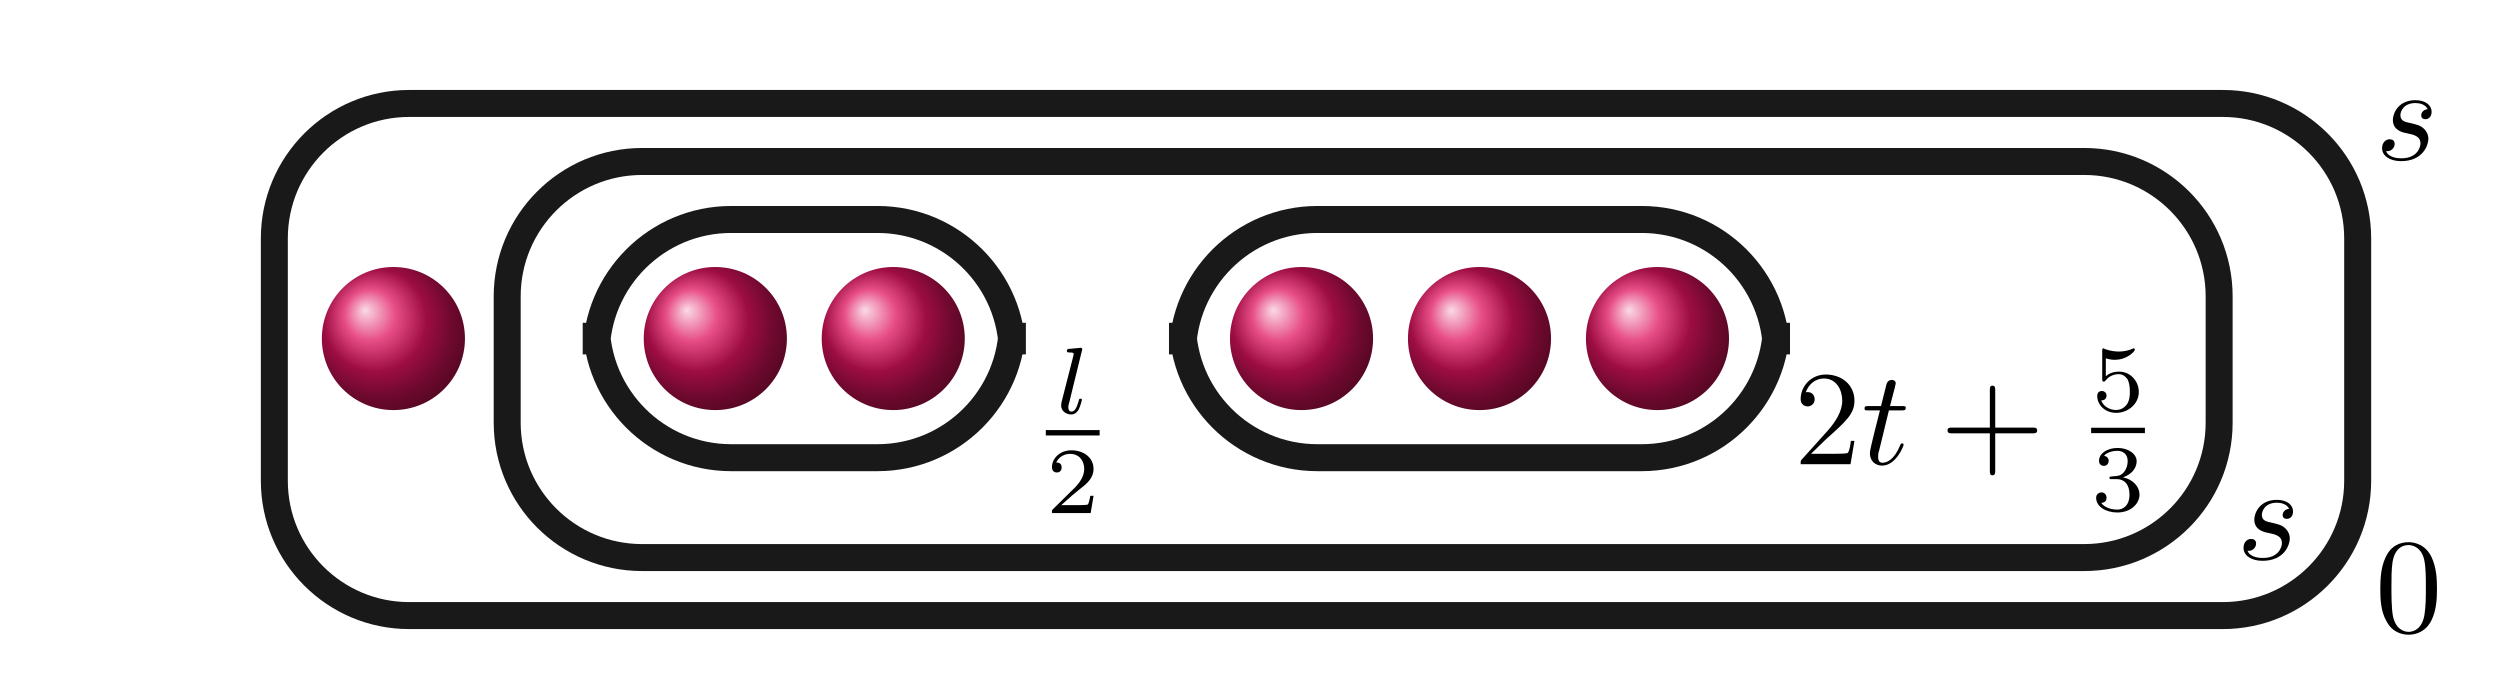
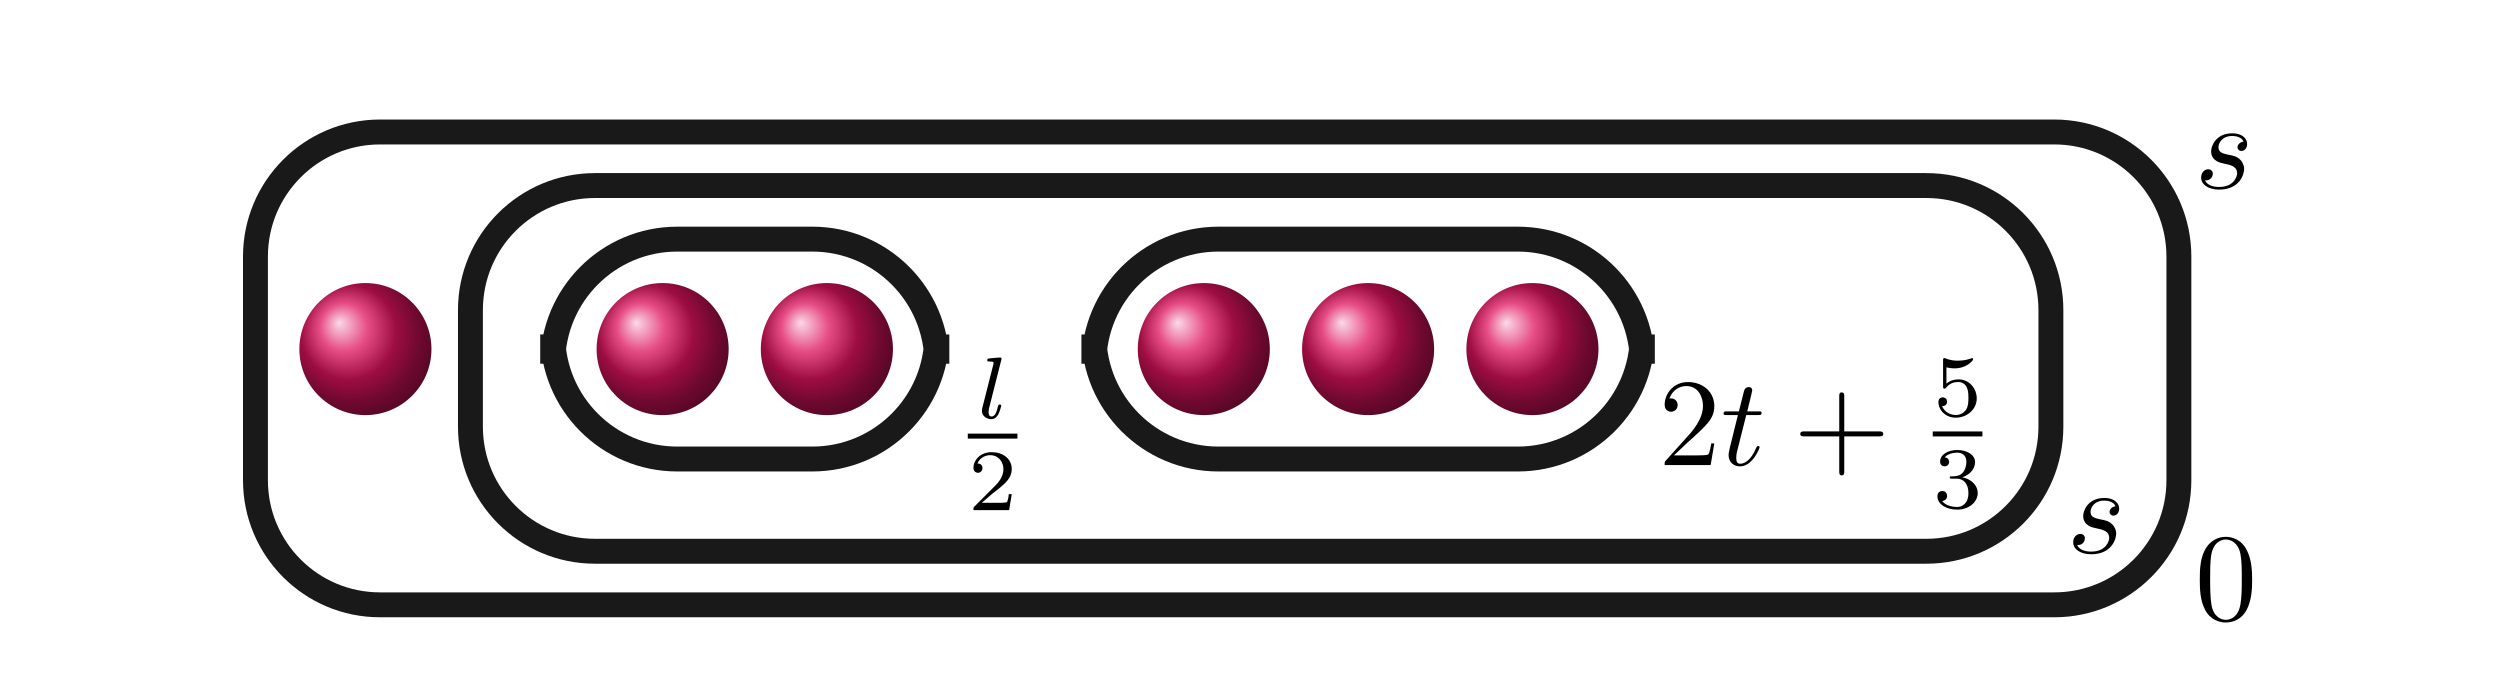
- <svg xmlns="http://www.w3.org/2000/svg" xmlns:xlink="http://www.w3.org/1999/xlink" width="108.924" height="30.485" viewBox="0 0 108.924 30.485">
+ <svg xmlns="http://www.w3.org/2000/svg" xmlns:xlink="http://www.w3.org/1999/xlink" width="117.203" height="32.237" viewBox="0 0 117.203 32.237">
  <defs>
    <g>
      <g id="glyph-0-0">
-         <path d="M 1.156 -2.734 C 1.156 -2.734 1.172 -2.797 1.172 -2.797 C 1.172 -2.812 1.156 -2.859 1.109 -2.859 C 1.031 -2.859 0.688 -2.812 0.578 -2.812 C 0.562 -2.812 0.5 -2.797 0.5 -2.719 C 0.5 -2.656 0.562 -2.656 0.594 -2.656 C 0.797 -2.656 0.797 -2.625 0.797 -2.594 C 0.797 -2.562 0.781 -2.547 0.781 -2.5 L 0.266 -0.484 C 0.266 -0.438 0.25 -0.391 0.25 -0.344 C 0.25 -0.094 0.484 0.047 0.688 0.047 C 0.781 0.047 0.906 0.016 1.016 -0.172 C 1.094 -0.328 1.156 -0.578 1.156 -0.594 C 1.156 -0.641 1.109 -0.641 1.094 -0.641 C 1.031 -0.641 1.031 -0.609 1.016 -0.547 C 0.953 -0.344 0.875 -0.078 0.703 -0.078 C 0.594 -0.078 0.562 -0.172 0.562 -0.281 C 0.562 -0.328 0.578 -0.406 0.594 -0.438 Z M 1.156 -2.734 " />
+         <path d="M 1.156 -2.719 C 1.156 -2.719 1.172 -2.781 1.172 -2.781 C 1.172 -2.797 1.156 -2.844 1.109 -2.844 C 1.016 -2.844 0.688 -2.812 0.578 -2.797 C 0.547 -2.797 0.5 -2.797 0.5 -2.703 C 0.5 -2.656 0.547 -2.656 0.594 -2.656 C 0.797 -2.656 0.797 -2.625 0.797 -2.594 C 0.797 -2.562 0.781 -2.531 0.781 -2.5 L 0.266 -0.469 C 0.266 -0.438 0.25 -0.391 0.25 -0.344 C 0.25 -0.094 0.484 0.047 0.688 0.047 C 0.781 0.047 0.906 0.016 1.016 -0.172 C 1.094 -0.328 1.156 -0.562 1.156 -0.578 C 1.156 -0.641 1.094 -0.641 1.094 -0.641 C 1.031 -0.641 1.016 -0.609 1 -0.547 C 0.953 -0.328 0.875 -0.078 0.703 -0.078 C 0.594 -0.078 0.562 -0.172 0.562 -0.281 C 0.562 -0.312 0.578 -0.391 0.578 -0.438 Z M 1.156 -2.719 " />
      </g>
      <g id="glyph-1-0">
-         <path d="M 2.078 -0.75 L 1.938 -0.75 C 1.922 -0.656 1.875 -0.422 1.828 -0.375 C 1.797 -0.344 1.484 -0.344 1.422 -0.344 L 0.672 -0.344 C 1.094 -0.734 1.234 -0.844 1.484 -1.047 C 1.797 -1.281 2.078 -1.531 2.078 -1.922 C 2.078 -2.422 1.641 -2.734 1.109 -2.734 C 0.609 -2.734 0.266 -2.375 0.266 -2 C 0.266 -1.781 0.438 -1.766 0.484 -1.766 C 0.578 -1.766 0.688 -1.828 0.688 -1.984 C 0.688 -2.062 0.672 -2.203 0.453 -2.203 C 0.578 -2.484 0.859 -2.578 1.047 -2.578 C 1.469 -2.578 1.672 -2.266 1.672 -1.922 C 1.672 -1.562 1.422 -1.281 1.297 -1.141 L 0.297 -0.156 C 0.266 -0.125 0.266 -0.109 0.266 0 L 1.953 0 Z M 2.078 -0.75 " />
+         <path d="M 2.062 -0.75 L 1.922 -0.75 C 1.922 -0.656 1.875 -0.406 1.828 -0.375 C 1.781 -0.344 1.469 -0.344 1.422 -0.344 L 0.656 -0.344 C 1.094 -0.734 1.234 -0.844 1.484 -1.031 C 1.781 -1.281 2.062 -1.531 2.062 -1.922 C 2.062 -2.422 1.641 -2.719 1.109 -2.719 C 0.609 -2.719 0.266 -2.359 0.266 -1.984 C 0.266 -1.781 0.438 -1.75 0.469 -1.75 C 0.578 -1.75 0.688 -1.828 0.688 -1.969 C 0.688 -2.047 0.656 -2.188 0.453 -2.188 C 0.578 -2.484 0.859 -2.578 1.047 -2.578 C 1.453 -2.578 1.672 -2.25 1.672 -1.922 C 1.672 -1.562 1.422 -1.281 1.281 -1.141 L 0.297 -0.156 C 0.266 -0.125 0.266 -0.109 0.266 0 L 1.938 0 Z M 2.062 -0.75 " />
      </g>
      <g id="glyph-1-1">
-         <path d="M 0.641 -2.297 C 0.844 -2.234 0.969 -2.234 1.031 -2.234 C 1.578 -2.234 1.906 -2.609 1.906 -2.672 C 1.906 -2.719 1.875 -2.734 1.844 -2.734 C 1.844 -2.734 1.828 -2.734 1.812 -2.719 C 1.719 -2.672 1.5 -2.594 1.203 -2.594 C 1.078 -2.594 0.859 -2.609 0.594 -2.703 C 0.562 -2.734 0.547 -2.734 0.547 -2.734 C 0.484 -2.734 0.484 -2.688 0.484 -2.625 L 0.484 -1.406 C 0.484 -1.328 0.484 -1.281 0.562 -1.281 C 0.594 -1.281 0.594 -1.297 0.641 -1.344 C 0.812 -1.562 1.062 -1.609 1.203 -1.609 C 1.453 -1.609 1.562 -1.406 1.594 -1.375 C 1.656 -1.234 1.688 -1.078 1.688 -0.844 C 1.688 -0.719 1.688 -0.484 1.562 -0.297 C 1.453 -0.141 1.281 -0.047 1.078 -0.047 C 0.812 -0.047 0.531 -0.203 0.438 -0.469 C 0.594 -0.453 0.672 -0.562 0.672 -0.672 C 0.672 -0.844 0.516 -0.875 0.469 -0.875 C 0.453 -0.875 0.266 -0.875 0.266 -0.656 C 0.266 -0.281 0.594 0.078 1.094 0.078 C 1.609 0.078 2.078 -0.312 2.078 -0.828 C 2.078 -1.297 1.719 -1.719 1.219 -1.719 C 1.031 -1.719 0.812 -1.672 0.641 -1.516 Z M 0.641 -2.297 " />
+         <path d="M 0.641 -2.281 C 0.844 -2.234 0.969 -2.234 1.031 -2.234 C 1.578 -2.234 1.891 -2.594 1.891 -2.656 C 1.891 -2.703 1.859 -2.719 1.844 -2.719 C 1.828 -2.719 1.828 -2.719 1.812 -2.703 C 1.719 -2.672 1.5 -2.594 1.188 -2.594 C 1.078 -2.594 0.859 -2.594 0.594 -2.703 C 0.547 -2.719 0.547 -2.719 0.547 -2.719 C 0.484 -2.719 0.484 -2.672 0.484 -2.609 L 0.484 -1.406 C 0.484 -1.328 0.484 -1.281 0.547 -1.281 C 0.594 -1.281 0.594 -1.297 0.641 -1.344 C 0.812 -1.562 1.062 -1.594 1.203 -1.594 C 1.453 -1.594 1.562 -1.406 1.578 -1.375 C 1.656 -1.234 1.672 -1.078 1.672 -0.844 C 1.672 -0.719 1.672 -0.469 1.562 -0.297 C 1.453 -0.141 1.281 -0.047 1.078 -0.047 C 0.812 -0.047 0.531 -0.203 0.438 -0.469 C 0.594 -0.453 0.672 -0.562 0.672 -0.672 C 0.672 -0.844 0.516 -0.875 0.469 -0.875 C 0.453 -0.875 0.266 -0.875 0.266 -0.656 C 0.266 -0.281 0.594 0.078 1.078 0.078 C 1.609 0.078 2.062 -0.312 2.062 -0.828 C 2.062 -1.281 1.719 -1.719 1.203 -1.719 C 1.031 -1.719 0.812 -1.672 0.641 -1.516 Z M 0.641 -2.281 " />
      </g>
      <g id="glyph-1-2">
-         <path d="M 1.125 -1.375 C 1.438 -1.375 1.672 -1.156 1.672 -0.703 C 1.672 -0.203 1.375 -0.047 1.141 -0.047 C 0.969 -0.047 0.609 -0.094 0.438 -0.344 C 0.641 -0.344 0.672 -0.484 0.672 -0.562 C 0.672 -0.703 0.578 -0.797 0.453 -0.797 C 0.344 -0.797 0.219 -0.719 0.219 -0.562 C 0.219 -0.172 0.656 0.078 1.141 0.078 C 1.719 0.078 2.109 -0.297 2.109 -0.703 C 2.109 -1.031 1.844 -1.359 1.391 -1.453 C 1.828 -1.609 1.984 -1.906 1.984 -2.156 C 1.984 -2.484 1.609 -2.734 1.156 -2.734 C 0.703 -2.734 0.344 -2.5 0.344 -2.172 C 0.344 -2.031 0.438 -1.953 0.562 -1.953 C 0.688 -1.953 0.766 -2.062 0.766 -2.172 C 0.766 -2.281 0.688 -2.375 0.562 -2.391 C 0.703 -2.562 0.984 -2.609 1.141 -2.609 C 1.328 -2.609 1.594 -2.516 1.594 -2.156 C 1.594 -1.984 1.531 -1.797 1.422 -1.672 C 1.281 -1.516 1.172 -1.516 0.969 -1.5 C 0.859 -1.484 0.859 -1.484 0.828 -1.484 C 0.828 -1.484 0.797 -1.469 0.797 -1.438 C 0.797 -1.375 0.828 -1.375 0.906 -1.375 Z M 1.125 -1.375 " />
+         <path d="M 1.125 -1.375 C 1.438 -1.375 1.672 -1.141 1.672 -0.703 C 1.672 -0.203 1.375 -0.047 1.141 -0.047 C 0.969 -0.047 0.609 -0.094 0.438 -0.328 C 0.625 -0.344 0.672 -0.484 0.672 -0.562 C 0.672 -0.703 0.578 -0.797 0.453 -0.797 C 0.328 -0.797 0.219 -0.719 0.219 -0.547 C 0.219 -0.172 0.641 0.078 1.141 0.078 C 1.719 0.078 2.109 -0.297 2.109 -0.703 C 2.109 -1.031 1.844 -1.344 1.391 -1.438 C 1.828 -1.594 1.984 -1.906 1.984 -2.156 C 1.984 -2.484 1.609 -2.719 1.156 -2.719 C 0.703 -2.719 0.344 -2.5 0.344 -2.172 C 0.344 -2.031 0.438 -1.953 0.562 -1.953 C 0.688 -1.953 0.766 -2.047 0.766 -2.156 C 0.766 -2.281 0.688 -2.359 0.562 -2.375 C 0.703 -2.547 0.984 -2.594 1.141 -2.594 C 1.328 -2.594 1.578 -2.516 1.578 -2.156 C 1.578 -1.984 1.516 -1.797 1.422 -1.672 C 1.281 -1.516 1.172 -1.5 0.969 -1.484 C 0.859 -1.484 0.844 -1.484 0.828 -1.484 C 0.828 -1.484 0.797 -1.469 0.797 -1.422 C 0.797 -1.375 0.828 -1.375 0.891 -1.375 Z M 1.125 -1.375 " />
      </g>
      <g id="glyph-2-0">
-         <path d="M 0.75 -0.453 L 1.375 -1.062 C 2.281 -1.875 2.641 -2.188 2.641 -2.766 C 2.641 -3.438 2.109 -3.906 1.391 -3.906 C 0.734 -3.906 0.297 -3.375 0.297 -2.844 C 0.297 -2.516 0.594 -2.516 0.609 -2.516 C 0.703 -2.516 0.906 -2.594 0.906 -2.828 C 0.906 -2.984 0.812 -3.141 0.594 -3.141 C 0.547 -3.141 0.547 -3.141 0.516 -3.125 C 0.656 -3.516 0.969 -3.734 1.312 -3.734 C 1.844 -3.734 2.109 -3.25 2.109 -2.766 C 2.109 -2.297 1.812 -1.844 1.484 -1.469 L 0.359 -0.219 C 0.297 -0.156 0.297 -0.141 0.297 0 L 2.469 0 L 2.641 -1.016 L 2.484 -1.016 C 2.469 -0.844 2.422 -0.594 2.359 -0.5 C 2.328 -0.453 1.938 -0.453 1.797 -0.453 Z M 0.75 -0.453 " />
+         <path d="M 0.734 -0.453 L 1.359 -1.047 C 2.266 -1.859 2.625 -2.172 2.625 -2.766 C 2.625 -3.422 2.094 -3.891 1.391 -3.891 C 0.719 -3.891 0.297 -3.359 0.297 -2.828 C 0.297 -2.5 0.578 -2.5 0.609 -2.5 C 0.703 -2.5 0.906 -2.578 0.906 -2.812 C 0.906 -2.969 0.797 -3.125 0.594 -3.125 C 0.547 -3.125 0.531 -3.125 0.516 -3.109 C 0.656 -3.5 0.969 -3.703 1.312 -3.703 C 1.844 -3.703 2.094 -3.234 2.094 -2.766 C 2.094 -2.297 1.797 -1.828 1.484 -1.469 L 0.359 -0.219 C 0.297 -0.156 0.297 -0.141 0.297 0 L 2.453 0 L 2.625 -1.016 L 2.484 -1.016 C 2.453 -0.844 2.406 -0.578 2.344 -0.5 C 2.312 -0.453 1.922 -0.453 1.797 -0.453 Z M 0.734 -0.453 " />
      </g>
      <g id="glyph-2-1">
-         <path d="M 2.406 -1.344 L 4.047 -1.344 C 4.125 -1.344 4.234 -1.344 4.234 -1.469 C 4.234 -1.594 4.125 -1.594 4.047 -1.594 L 2.406 -1.594 L 2.406 -3.234 C 2.406 -3.312 2.406 -3.422 2.281 -3.422 C 2.172 -3.422 2.172 -3.312 2.172 -3.234 L 2.172 -1.594 L 0.516 -1.594 C 0.438 -1.594 0.328 -1.594 0.328 -1.469 C 0.328 -1.344 0.438 -1.344 0.516 -1.344 L 2.172 -1.344 L 2.172 0.297 C 2.172 0.375 2.172 0.484 2.281 0.484 C 2.406 0.484 2.406 0.375 2.406 0.297 Z M 2.406 -1.344 " />
+         <path d="M 2.391 -1.344 L 4.016 -1.344 C 4.109 -1.344 4.219 -1.344 4.219 -1.453 C 4.219 -1.578 4.109 -1.578 4.016 -1.578 L 2.391 -1.578 L 2.391 -3.219 C 2.391 -3.297 2.391 -3.406 2.266 -3.406 C 2.156 -3.406 2.156 -3.297 2.156 -3.219 L 2.156 -1.578 L 0.516 -1.578 C 0.438 -1.578 0.328 -1.578 0.328 -1.453 C 0.328 -1.344 0.438 -1.344 0.516 -1.344 L 2.156 -1.344 L 2.156 0.297 C 2.156 0.375 2.156 0.484 2.266 0.484 C 2.391 0.484 2.391 0.375 2.391 0.297 Z M 2.391 -1.344 " />
      </g>
      <g id="glyph-2-2">
-         <path d="M 2.703 -1.875 C 2.703 -2.344 2.672 -2.812 2.469 -3.25 C 2.203 -3.812 1.719 -3.906 1.469 -3.906 C 1.109 -3.906 0.688 -3.766 0.453 -3.219 C 0.266 -2.812 0.234 -2.344 0.234 -1.875 C 0.234 -1.438 0.25 -0.906 0.5 -0.469 C 0.75 0.016 1.172 0.125 1.469 0.125 C 1.781 0.125 2.234 0 2.484 -0.547 C 2.672 -0.953 2.703 -1.422 2.703 -1.875 Z M 1.469 0 C 1.234 0 0.891 -0.141 0.781 -0.703 C 0.719 -1.062 0.719 -1.609 0.719 -1.953 C 0.719 -2.328 0.719 -2.719 0.766 -3.031 C 0.875 -3.734 1.312 -3.781 1.469 -3.781 C 1.656 -3.781 2.047 -3.672 2.156 -3.094 C 2.219 -2.766 2.219 -2.328 2.219 -1.953 C 2.219 -1.516 2.219 -1.109 2.156 -0.734 C 2.062 -0.172 1.734 0 1.469 0 Z M 1.469 0 " />
+         <path d="M 2.688 -1.875 C 2.688 -2.344 2.656 -2.812 2.453 -3.234 C 2.188 -3.797 1.703 -3.891 1.453 -3.891 C 1.109 -3.891 0.688 -3.734 0.438 -3.203 C 0.25 -2.797 0.234 -2.344 0.234 -1.875 C 0.234 -1.438 0.25 -0.906 0.484 -0.469 C 0.734 0.016 1.172 0.125 1.453 0.125 C 1.766 0.125 2.219 0 2.469 -0.547 C 2.656 -0.953 2.688 -1.406 2.688 -1.875 Z M 1.453 0 C 1.234 0 0.875 -0.141 0.781 -0.703 C 0.719 -1.062 0.719 -1.594 0.719 -1.938 C 0.719 -2.312 0.719 -2.703 0.766 -3.016 C 0.875 -3.703 1.312 -3.766 1.453 -3.766 C 1.641 -3.766 2.031 -3.656 2.141 -3.078 C 2.203 -2.75 2.203 -2.312 2.203 -1.938 C 2.203 -1.5 2.203 -1.109 2.141 -0.734 C 2.047 -0.172 1.719 0 1.453 0 Z M 1.453 0 " />
      </g>
      <g id="glyph-3-0">
-         <path d="M 1.203 -2.344 L 1.766 -2.344 C 1.875 -2.344 1.938 -2.344 1.938 -2.469 C 1.938 -2.531 1.875 -2.531 1.781 -2.531 L 1.25 -2.531 C 1.469 -3.359 1.5 -3.484 1.5 -3.516 C 1.5 -3.625 1.422 -3.672 1.328 -3.672 C 1.312 -3.672 1.141 -3.672 1.094 -3.469 L 0.859 -2.531 L 0.312 -2.531 C 0.188 -2.531 0.141 -2.531 0.141 -2.422 C 0.141 -2.344 0.188 -2.344 0.297 -2.344 L 0.812 -2.344 C 0.391 -0.688 0.375 -0.578 0.375 -0.469 C 0.375 -0.156 0.594 0.062 0.906 0.062 C 1.516 0.062 1.844 -0.797 1.844 -0.844 C 1.844 -0.906 1.797 -0.906 1.781 -0.906 C 1.719 -0.906 1.719 -0.875 1.688 -0.812 C 1.438 -0.203 1.125 -0.062 0.922 -0.062 C 0.797 -0.062 0.734 -0.141 0.734 -0.328 C 0.734 -0.469 0.75 -0.516 0.781 -0.609 Z M 1.203 -2.344 " />
+         <path d="M 1.203 -2.344 L 1.75 -2.344 C 1.875 -2.344 1.922 -2.344 1.922 -2.453 C 1.922 -2.516 1.875 -2.516 1.766 -2.516 L 1.25 -2.516 C 1.453 -3.344 1.484 -3.469 1.484 -3.5 C 1.484 -3.594 1.422 -3.656 1.328 -3.656 C 1.297 -3.656 1.141 -3.656 1.094 -3.453 L 0.859 -2.516 L 0.312 -2.516 C 0.188 -2.516 0.141 -2.516 0.141 -2.406 C 0.141 -2.344 0.188 -2.344 0.297 -2.344 L 0.812 -2.344 C 0.391 -0.672 0.375 -0.578 0.375 -0.469 C 0.375 -0.156 0.594 0.062 0.906 0.062 C 1.5 0.062 1.828 -0.781 1.828 -0.828 C 1.828 -0.891 1.781 -0.891 1.766 -0.891 C 1.719 -0.891 1.703 -0.875 1.672 -0.812 C 1.422 -0.203 1.109 -0.062 0.922 -0.062 C 0.797 -0.062 0.734 -0.141 0.734 -0.328 C 0.734 -0.469 0.75 -0.516 0.766 -0.609 Z M 1.203 -2.344 " />
      </g>
      <g id="glyph-3-1">
-         <path d="M 2.297 -2.203 C 2.125 -2.188 2.016 -2.062 2.016 -1.938 C 2.016 -1.844 2.062 -1.766 2.203 -1.766 C 2.328 -1.766 2.469 -1.859 2.469 -2.094 C 2.469 -2.359 2.219 -2.594 1.766 -2.594 C 1 -2.594 0.781 -2 0.781 -1.734 C 0.781 -1.281 1.203 -1.188 1.375 -1.156 C 1.688 -1.094 1.984 -1.031 1.984 -0.703 C 1.984 -0.562 1.859 -0.062 1.156 -0.062 C 1.062 -0.062 0.609 -0.062 0.484 -0.375 C 0.703 -0.344 0.859 -0.516 0.859 -0.688 C 0.859 -0.828 0.766 -0.891 0.641 -0.891 C 0.484 -0.891 0.312 -0.766 0.312 -0.5 C 0.312 -0.172 0.641 0.062 1.141 0.062 C 2.094 0.062 2.328 -0.641 2.328 -0.906 C 2.328 -1.125 2.219 -1.266 2.141 -1.344 C 1.984 -1.5 1.812 -1.531 1.562 -1.594 C 1.344 -1.641 1.109 -1.672 1.109 -1.938 C 1.109 -2.109 1.25 -2.469 1.766 -2.469 C 1.922 -2.469 2.203 -2.422 2.297 -2.203 Z M 2.297 -2.203 " />
+         <path d="M 2.281 -2.188 C 2.125 -2.172 2 -2.047 2 -1.922 C 2 -1.844 2.062 -1.75 2.188 -1.75 C 2.312 -1.75 2.453 -1.859 2.453 -2.078 C 2.453 -2.344 2.203 -2.578 1.766 -2.578 C 0.984 -2.578 0.766 -1.984 0.766 -1.734 C 0.766 -1.281 1.203 -1.188 1.375 -1.156 C 1.672 -1.094 1.984 -1.031 1.984 -0.703 C 1.984 -0.562 1.844 -0.062 1.141 -0.062 C 1.062 -0.062 0.609 -0.062 0.484 -0.375 C 0.703 -0.344 0.844 -0.516 0.844 -0.688 C 0.844 -0.812 0.75 -0.891 0.625 -0.891 C 0.484 -0.891 0.297 -0.766 0.297 -0.5 C 0.297 -0.172 0.641 0.062 1.141 0.062 C 2.094 0.062 2.312 -0.641 2.312 -0.906 C 2.312 -1.109 2.203 -1.266 2.141 -1.328 C 1.969 -1.5 1.812 -1.531 1.547 -1.578 C 1.344 -1.625 1.109 -1.672 1.109 -1.922 C 1.109 -2.094 1.25 -2.453 1.766 -2.453 C 1.906 -2.453 2.203 -2.406 2.281 -2.188 Z M 2.281 -2.188 " />
      </g>
    </g>
    <clipPath id="clip-0">
-       <path clip-rule="nonzero" d="M 14 11 L 21 11 L 21 18 L 14 18 Z M 14 11 " />
+       <path clip-rule="nonzero" d="M 14 13 L 21 13 L 21 20 L 14 20 Z M 14 13 " />
    </clipPath>
    <clipPath id="clip-1">
-       <path clip-rule="nonzero" d="M 20.258 14.75 C 20.258 13.031 18.863 11.633 17.141 11.633 C 15.418 11.633 14.023 13.031 14.023 14.75 C 14.023 16.473 15.418 17.867 17.141 17.867 C 18.863 17.867 20.258 16.473 20.258 14.75 Z M 20.258 14.75 " />
+       <path clip-rule="nonzero" d="M 20.227 16.367 C 20.227 14.656 18.84 13.27 17.133 13.27 C 15.422 13.27 14.035 14.656 14.035 16.367 C 14.035 18.074 15.422 19.461 17.133 19.461 C 18.84 19.461 20.227 18.074 20.227 16.367 Z M 20.227 16.367 " />
    </clipPath>
-     <radialGradient id="radial-pattern-0" gradientUnits="userSpaceOnUse" cx="6.235" cy="6.235" fx="4.988" fy="7.481" r="6.235" gradientTransform="matrix(1, 0, 0, -1, 10.90617, 20.98622)">
+     <radialGradient id="radial-pattern-0" gradientUnits="userSpaceOnUse" cx="6.193" cy="6.193" fx="4.955" fy="7.432" r="6.193" gradientTransform="matrix(1, 0, 0, -1, 10.93798, 22.55882)">
      <stop offset="0" stop-color="rgb(98.12%, 85.443%, 90.138%)" stop-opacity="1" />
      <stop offset="0.18" stop-color="rgb(90.712%, 30.045%, 52.513%)" stop-opacity="1" />
      <stop offset="0.36" stop-color="rgb(61.444%, 4.927%, 25.859%)" stop-opacity="1" />
      <stop offset="0.5" stop-color="rgb(43.826%, 3.485%, 18.427%)" stop-opacity="1" />
      <stop offset="1" stop-color="rgb(0%, 0%, 0%)" stop-opacity="1" />
    </radialGradient>
    <clipPath id="clip-2">
-       <path clip-rule="nonzero" d="M 28 11 L 35 11 L 35 18 L 28 18 Z M 28 11 " />
+       <path clip-rule="nonzero" d="M 27 13 L 35 13 L 35 20 L 27 20 Z M 27 13 " />
    </clipPath>
    <clipPath id="clip-3">
-       <path clip-rule="nonzero" d="M 34.285 14.75 C 34.285 13.031 32.887 11.633 31.164 11.633 C 29.445 11.633 28.047 13.031 28.047 14.75 C 28.047 16.473 29.445 17.867 31.164 17.867 C 32.887 17.867 34.285 16.473 34.285 14.75 Z M 34.285 14.75 " />
+       <path clip-rule="nonzero" d="M 34.16 16.367 C 34.16 14.656 32.773 13.27 31.062 13.27 C 29.352 13.27 27.969 14.656 27.969 16.367 C 27.969 18.074 29.352 19.461 31.062 19.461 C 32.773 19.461 34.16 18.074 34.16 16.367 Z M 34.16 16.367 " />
    </clipPath>
-     <radialGradient id="radial-pattern-1" gradientUnits="userSpaceOnUse" cx="6.235" cy="6.235" fx="4.988" fy="7.481" r="6.235" gradientTransform="matrix(1, 0, 0, -1, 24.9315, 20.98622)">
+     <radialGradient id="radial-pattern-1" gradientUnits="userSpaceOnUse" cx="6.193" cy="6.193" fx="4.955" fy="7.432" r="6.193" gradientTransform="matrix(1, 0, 0, -1, 24.87049, 22.55882)">
      <stop offset="0" stop-color="rgb(98.12%, 85.443%, 90.138%)" stop-opacity="1" />
      <stop offset="0.18" stop-color="rgb(90.712%, 30.045%, 52.513%)" stop-opacity="1" />
      <stop offset="0.36" stop-color="rgb(61.444%, 4.927%, 25.859%)" stop-opacity="1" />
      <stop offset="0.5" stop-color="rgb(43.826%, 3.485%, 18.427%)" stop-opacity="1" />
      <stop offset="1" stop-color="rgb(0%, 0%, 0%)" stop-opacity="1" />
    </radialGradient>
    <clipPath id="clip-4">
-       <path clip-rule="nonzero" d="M 35 11 L 43 11 L 43 18 L 35 18 Z M 35 11 " />
+       <path clip-rule="nonzero" d="M 35 13 L 42 13 L 42 20 L 35 20 Z M 35 13 " />
    </clipPath>
    <clipPath id="clip-5">
-       <path clip-rule="nonzero" d="M 42.035 14.75 C 42.035 13.031 40.641 11.633 38.918 11.633 C 37.199 11.633 35.801 13.031 35.801 14.75 C 35.801 16.473 37.199 17.867 38.918 17.867 C 40.641 17.867 42.035 16.473 42.035 14.75 Z M 42.035 14.75 " />
+       <path clip-rule="nonzero" d="M 41.863 16.367 C 41.863 14.656 40.477 13.27 38.766 13.27 C 37.055 13.27 35.668 14.656 35.668 16.367 C 35.668 18.074 37.055 19.461 38.766 19.461 C 40.477 19.461 41.863 18.074 41.863 16.367 Z M 41.863 16.367 " />
    </clipPath>
-     <radialGradient id="radial-pattern-2" gradientUnits="userSpaceOnUse" cx="6.235" cy="6.235" fx="4.988" fy="7.481" r="6.235" gradientTransform="matrix(1, 0, 0, -1, 32.685, 20.98622)">
+     <radialGradient id="radial-pattern-2" gradientUnits="userSpaceOnUse" cx="6.193" cy="6.193" fx="4.955" fy="7.432" r="6.193" gradientTransform="matrix(1, 0, 0, -1, 32.57267, 22.55882)">
      <stop offset="0" stop-color="rgb(98.12%, 85.443%, 90.138%)" stop-opacity="1" />
      <stop offset="0.18" stop-color="rgb(90.712%, 30.045%, 52.513%)" stop-opacity="1" />
      <stop offset="0.36" stop-color="rgb(61.444%, 4.927%, 25.859%)" stop-opacity="1" />
      <stop offset="0.5" stop-color="rgb(43.826%, 3.485%, 18.427%)" stop-opacity="1" />
      <stop offset="1" stop-color="rgb(0%, 0%, 0%)" stop-opacity="1" />
    </radialGradient>
    <clipPath id="clip-6">
-       <path clip-rule="nonzero" d="M 53 11 L 60 11 L 60 18 L 53 18 Z M 53 11 " />
+       <path clip-rule="nonzero" d="M 53 13 L 60 13 L 60 20 L 53 20 Z M 53 13 " />
    </clipPath>
    <clipPath id="clip-7">
-       <path clip-rule="nonzero" d="M 59.824 14.75 C 59.824 13.031 58.43 11.633 56.707 11.633 C 54.984 11.633 53.59 13.031 53.59 14.75 C 53.59 16.473 54.984 17.867 56.707 17.867 C 58.43 17.867 59.824 16.473 59.824 14.75 Z M 59.824 14.75 " />
+       <path clip-rule="nonzero" d="M 59.531 16.367 C 59.531 14.656 58.148 13.27 56.438 13.27 C 54.727 13.27 53.34 14.656 53.34 16.367 C 53.34 18.074 54.727 19.461 56.438 19.461 C 58.148 19.461 59.531 18.074 59.531 16.367 Z M 59.531 16.367 " />
    </clipPath>
-     <radialGradient id="radial-pattern-3" gradientUnits="userSpaceOnUse" cx="6.235" cy="6.235" fx="4.988" fy="7.481" r="6.235" gradientTransform="matrix(1, 0, 0, -1, 50.47341, 20.98622)">
+     <radialGradient id="radial-pattern-3" gradientUnits="userSpaceOnUse" cx="6.193" cy="6.193" fx="4.955" fy="7.432" r="6.193" gradientTransform="matrix(1, 0, 0, -1, 50.24335, 22.55882)">
      <stop offset="0" stop-color="rgb(98.12%, 85.443%, 90.138%)" stop-opacity="1" />
      <stop offset="0.18" stop-color="rgb(90.712%, 30.045%, 52.513%)" stop-opacity="1" />
      <stop offset="0.36" stop-color="rgb(61.444%, 4.927%, 25.859%)" stop-opacity="1" />
      <stop offset="0.5" stop-color="rgb(43.826%, 3.485%, 18.427%)" stop-opacity="1" />
      <stop offset="1" stop-color="rgb(0%, 0%, 0%)" stop-opacity="1" />
    </radialGradient>
    <clipPath id="clip-8">
-       <path clip-rule="nonzero" d="M 61 11 L 68 11 L 68 18 L 61 18 Z M 61 11 " />
+       <path clip-rule="nonzero" d="M 61 13 L 68 13 L 68 20 L 61 20 Z M 61 13 " />
    </clipPath>
    <clipPath id="clip-9">
-       <path clip-rule="nonzero" d="M 67.578 14.75 C 67.578 13.031 66.184 11.633 64.461 11.633 C 62.738 11.633 61.344 13.031 61.344 14.75 C 61.344 16.473 62.738 17.867 64.461 17.867 C 66.184 17.867 67.578 16.473 67.578 14.75 Z M 67.578 14.75 " />
+       <path clip-rule="nonzero" d="M 67.234 16.367 C 67.234 14.656 65.848 13.27 64.141 13.27 C 62.43 13.27 61.043 14.656 61.043 16.367 C 61.043 18.074 62.43 19.461 64.141 19.461 C 65.848 19.461 67.234 18.074 67.234 16.367 Z M 67.234 16.367 " />
    </clipPath>
-     <radialGradient id="radial-pattern-4" gradientUnits="userSpaceOnUse" cx="6.235" cy="6.235" fx="4.988" fy="7.481" r="6.235" gradientTransform="matrix(1, 0, 0, -1, 58.2269, 20.98622)">
+     <radialGradient id="radial-pattern-4" gradientUnits="userSpaceOnUse" cx="6.193" cy="6.193" fx="4.955" fy="7.432" r="6.193" gradientTransform="matrix(1, 0, 0, -1, 57.94553, 22.55882)">
      <stop offset="0" stop-color="rgb(98.12%, 85.443%, 90.138%)" stop-opacity="1" />
      <stop offset="0.18" stop-color="rgb(90.712%, 30.045%, 52.513%)" stop-opacity="1" />
      <stop offset="0.36" stop-color="rgb(61.444%, 4.927%, 25.859%)" stop-opacity="1" />
      <stop offset="0.5" stop-color="rgb(43.826%, 3.485%, 18.427%)" stop-opacity="1" />
      <stop offset="1" stop-color="rgb(0%, 0%, 0%)" stop-opacity="1" />
    </radialGradient>
    <clipPath id="clip-10">
-       <path clip-rule="nonzero" d="M 69 11 L 76 11 L 76 18 L 69 18 Z M 69 11 " />
+       <path clip-rule="nonzero" d="M 68 13 L 75 13 L 75 20 L 68 20 Z M 68 13 " />
    </clipPath>
    <clipPath id="clip-11">
-       <path clip-rule="nonzero" d="M 75.332 14.75 C 75.332 13.031 73.938 11.633 72.215 11.633 C 70.492 11.633 69.098 13.031 69.098 14.75 C 69.098 16.473 70.492 17.867 72.215 17.867 C 73.938 17.867 75.332 16.473 75.332 14.75 Z M 75.332 14.75 " />
+       <path clip-rule="nonzero" d="M 74.938 16.367 C 74.938 14.656 73.551 13.27 71.84 13.27 C 70.129 13.27 68.746 14.656 68.746 16.367 C 68.746 18.074 70.129 19.461 71.84 19.461 C 73.551 19.461 74.938 18.074 74.938 16.367 Z M 74.938 16.367 " />
    </clipPath>
-     <radialGradient id="radial-pattern-5" gradientUnits="userSpaceOnUse" cx="6.235" cy="6.235" fx="4.988" fy="7.481" r="6.235" gradientTransform="matrix(1, 0, 0, -1, 65.98041, 20.98622)">
+     <radialGradient id="radial-pattern-5" gradientUnits="userSpaceOnUse" cx="6.193" cy="6.193" fx="4.955" fy="7.432" r="6.193" gradientTransform="matrix(1, 0, 0, -1, 65.64773, 22.55882)">
      <stop offset="0" stop-color="rgb(98.12%, 85.443%, 90.138%)" stop-opacity="1" />
      <stop offset="0.18" stop-color="rgb(90.712%, 30.045%, 52.513%)" stop-opacity="1" />
      <stop offset="0.36" stop-color="rgb(61.444%, 4.927%, 25.859%)" stop-opacity="1" />
      <stop offset="0.5" stop-color="rgb(43.826%, 3.485%, 18.427%)" stop-opacity="1" />
      <stop offset="1" stop-color="rgb(0%, 0%, 0%)" stop-opacity="1" />
    </radialGradient>
    <clipPath id="clip-12">
-       <path clip-rule="nonzero" d="M 9 0 L 61 0 L 61 29.98 L 9 29.98 Z M 9 0 " />
+       <path clip-rule="nonzero" d="M 9 0 L 61 0 L 61 31.492 L 9 31.492 Z M 9 0 " />
    </clipPath>
    <clipPath id="clip-13">
-       <path clip-rule="nonzero" d="M 34 0 L 95 0 L 95 29.98 L 34 29.98 Z M 34 0 " />
+       <path clip-rule="nonzero" d="M 34 0 L 94 0 L 94 31.492 L 34 31.492 Z M 34 0 " />
    </clipPath>
    <clipPath id="clip-14">
-       <path clip-rule="nonzero" d="M 5 0 L 107.98 0 L 107.98 29.98 L 5 29.98 Z M 5 0 " />
+       <path clip-rule="nonzero" d="M 5 0 L 113 0 L 113 31.492 L 5 31.492 Z M 5 0 " />
    </clipPath>
    <clipPath id="clip-15">
-       <path clip-rule="nonzero" d="M 0.867 0 L 107.98 0 L 107.98 29.98 L 0.867 29.98 Z M 0.867 0 " />
+       <path clip-rule="nonzero" d="M 0.965 0 L 115.457 0 L 115.457 31.492 L 0.965 31.492 Z M 0.965 0 " />
    </clipPath>
  </defs>
  <g clip-path="url(#clip-0)">
    <g clip-path="url(#clip-1)">
-       <rect x="0" y="0" width="108.924" height="30.485" fill="url(#radial-pattern-0)" />
+       <rect x="0" y="0" width="117.203" height="32.237" fill="url(#radial-pattern-0)" />
    </g>
  </g>
  <g clip-path="url(#clip-2)">
    <g clip-path="url(#clip-3)">
-       <rect x="0" y="0" width="108.924" height="30.485" fill="url(#radial-pattern-1)" />
+       <rect x="0" y="0" width="117.203" height="32.237" fill="url(#radial-pattern-1)" />
    </g>
  </g>
  <g clip-path="url(#clip-4)">
    <g clip-path="url(#clip-5)">
-       <rect x="0" y="0" width="108.924" height="30.485" fill="url(#radial-pattern-2)" />
+       <rect x="0" y="0" width="117.203" height="32.237" fill="url(#radial-pattern-2)" />
    </g>
  </g>
  <g clip-path="url(#clip-6)">
    <g clip-path="url(#clip-7)">
-       <rect x="0" y="0" width="108.924" height="30.485" fill="url(#radial-pattern-3)" />
+       <rect x="0" y="0" width="117.203" height="32.237" fill="url(#radial-pattern-3)" />
    </g>
  </g>
  <g clip-path="url(#clip-8)">
    <g clip-path="url(#clip-9)">
-       <rect x="0" y="0" width="108.924" height="30.485" fill="url(#radial-pattern-4)" />
+       <rect x="0" y="0" width="117.203" height="32.237" fill="url(#radial-pattern-4)" />
    </g>
  </g>
  <g clip-path="url(#clip-10)">
    <g clip-path="url(#clip-11)">
-       <rect x="0" y="0" width="108.924" height="30.485" fill="url(#radial-pattern-5)" />
+       <rect x="0" y="0" width="117.203" height="32.237" fill="url(#radial-pattern-5)" />
    </g>
  </g>
  <g clip-path="url(#clip-12)">
-     <path fill="none" stroke-width="0.797" stroke-linecap="butt" stroke-linejoin="miter" stroke="rgb(9.999%, 9.999%, 9.999%)" stroke-opacity="1" stroke-miterlimit="10" d="M 19.052 3.518 L 14.73 3.518 C 12.529 3.518 10.744 1.733 10.744 -0.468 L 10.744 0.467 C 10.744 -1.733 12.529 -3.518 14.73 -3.518 L 19.052 -3.518 C 21.252 -3.518 23.037 -1.733 23.037 0.467 L 23.037 -0.468 C 23.037 1.733 21.252 3.518 19.052 3.518 Z M 19.052 3.518 " transform="matrix(1.475081, 0, 0, -1.475081, 10.12796, 14.75179)" />
+     <path fill="none" stroke-width="0.797" stroke-linecap="butt" stroke-linejoin="miter" stroke="rgb(9.999%, 9.999%, 9.999%)" stroke-opacity="1" stroke-miterlimit="10" d="M 19.052 3.518 L 14.731 3.518 C 12.529 3.518 10.745 1.734 10.745 -0.468 L 10.745 0.468 C 10.745 -1.734 12.529 -3.517 14.731 -3.517 L 19.052 -3.517 C 21.251 -3.517 23.037 -1.734 23.037 0.468 L 23.037 -0.468 C 23.037 1.734 21.251 3.518 19.052 3.518 Z M 19.052 3.518 " transform="matrix(1.465318, 0, 0, -1.465318, 10.16492, 16.36565)" />
  </g>
  <g fill="rgb(0%, 0%, 0%)" fill-opacity="1">
-     <use xlink:href="#glyph-0-0" x="45.983" y="18.012" />
+     <use xlink:href="#glyph-0-0" x="45.783" y="19.604" />
  </g>
-   <path fill="none" stroke-width="0.398" stroke-linecap="butt" stroke-linejoin="miter" stroke="rgb(0%, 0%, 0%)" stroke-opacity="1" stroke-miterlimit="10" d="M -0.002 0.002 L 3.971 0.002 " transform="matrix(0.590032, 0, 0, -0.590032, 45.56736, 18.85694)" />
+   <path fill="none" stroke-width="0.398" stroke-linecap="butt" stroke-linejoin="miter" stroke="rgb(0%, 0%, 0%)" stroke-opacity="1" stroke-miterlimit="10" d="M 0.002 -0.003 L 3.974 -0.003 " transform="matrix(0.586127, 0, 0, -0.586127, 45.36977, 20.44363)" />
  <g fill="rgb(0%, 0%, 0%)" fill-opacity="1">
-     <use xlink:href="#glyph-1-0" x="45.567" y="22.353" />
+     <use xlink:href="#glyph-1-0" x="45.37" y="23.917" />
  </g>
  <g clip-path="url(#clip-13)">
-     <path fill="none" stroke-width="0.797" stroke-linecap="butt" stroke-linejoin="miter" stroke="rgb(9.999%, 9.999%, 9.999%)" stroke-opacity="1" stroke-miterlimit="10" d="M 41.624 3.518 L 32.046 3.518 C 29.843 3.518 28.061 1.733 28.061 -0.468 L 28.061 0.467 C 28.061 -1.733 29.843 -3.518 32.046 -3.518 L 41.624 -3.518 C 43.825 -3.518 45.607 -1.733 45.607 0.467 L 45.607 -0.468 C 45.607 1.733 43.825 3.518 41.624 3.518 Z M 41.624 3.518 " transform="matrix(1.475081, 0, 0, -1.475081, 10.12796, 14.75179)" />
+     <path fill="none" stroke-width="0.797" stroke-linecap="butt" stroke-linejoin="miter" stroke="rgb(9.999%, 9.999%, 9.999%)" stroke-opacity="1" stroke-miterlimit="10" d="M 41.623 3.518 L 32.045 3.518 C 29.843 3.518 28.06 1.734 28.06 -0.468 L 28.06 0.468 C 28.06 -1.734 29.843 -3.517 32.045 -3.517 L 41.623 -3.517 C 43.825 -3.517 45.609 -1.734 45.609 0.468 L 45.609 -0.468 C 45.609 1.734 43.825 3.518 41.623 3.518 Z M 41.623 3.518 " transform="matrix(1.465318, 0, 0, -1.465318, 10.16492, 16.36565)" />
  </g>
  <g fill="rgb(0%, 0%, 0%)" fill-opacity="1">
-     <use xlink:href="#glyph-2-0" x="78.157" y="20.224" />
+     <use xlink:href="#glyph-2-0" x="77.744" y="21.802" />
  </g>
  <g fill="rgb(0%, 0%, 0%)" fill-opacity="1">
-     <use xlink:href="#glyph-3-0" x="81.096" y="20.224" />
+     <use xlink:href="#glyph-3-0" x="80.663" y="21.802" />
  </g>
  <g fill="rgb(0%, 0%, 0%)" fill-opacity="1">
-     <use xlink:href="#glyph-2-1" x="84.525" y="20.224" />
+     <use xlink:href="#glyph-2-1" x="84.07" y="21.802" />
  </g>
  <g fill="rgb(0%, 0%, 0%)" fill-opacity="1">
-     <use xlink:href="#glyph-1-1" x="91.109" y="17.91" />
+     <use xlink:href="#glyph-1-1" x="90.61" y="19.503" />
  </g>
-   <path fill="none" stroke-width="0.398" stroke-linecap="butt" stroke-linejoin="miter" stroke="rgb(0%, 0%, 0%)" stroke-opacity="1" stroke-miterlimit="10" d="M 0.001 0.001 L 3.973 0.001 " transform="matrix(0.590032, 0, 0, -0.590032, 91.109, 18.75457)" />
+   <path fill="none" stroke-width="0.398" stroke-linecap="butt" stroke-linejoin="miter" stroke="rgb(0%, 0%, 0%)" stroke-opacity="1" stroke-miterlimit="10" d="M -0.001 -0.003 L 3.971 -0.003 " transform="matrix(0.586127, 0, 0, -0.586127, 90.61001, 20.34194)" />
  <g fill="rgb(0%, 0%, 0%)" fill-opacity="1">
-     <use xlink:href="#glyph-1-2" x="91.109" y="22.251" />
+     <use xlink:href="#glyph-1-2" x="90.61" y="23.815" />
  </g>
  <g clip-path="url(#clip-14)">
-     <path fill="none" stroke-width="0.797" stroke-linecap="butt" stroke-linejoin="miter" stroke="rgb(9.999%, 9.999%, 9.999%)" stroke-opacity="1" stroke-miterlimit="10" d="M 54.696 5.231 L 12.1 5.231 C 9.899 5.231 8.115 3.446 8.115 1.246 L 8.115 -2.483 C 8.115 -4.686 9.899 -6.468 12.1 -6.468 L 54.696 -6.468 C 56.896 -6.468 58.681 -4.686 58.681 -2.483 L 58.681 1.246 C 58.681 3.446 56.896 5.231 54.696 5.231 Z M 54.696 5.231 " transform="matrix(1.475081, 0, 0, -1.475081, 10.12796, 14.75179)" />
+     <path fill="none" stroke-width="0.797" stroke-linecap="butt" stroke-linejoin="miter" stroke="rgb(9.999%, 9.999%, 9.999%)" stroke-opacity="1" stroke-miterlimit="10" d="M 54.694 5.232 L 12.099 5.232 C 9.898 5.232 8.114 3.449 8.114 1.247 L 8.114 -2.483 C 8.114 -4.685 9.898 -6.468 12.099 -6.468 L 54.694 -6.468 C 56.896 -6.468 58.679 -4.685 58.679 -2.483 L 58.679 1.247 C 58.679 3.449 56.896 5.232 54.694 5.232 Z M 54.694 5.232 " transform="matrix(1.465318, 0, 0, -1.465318, 10.16492, 16.36565)" />
  </g>
  <g fill="rgb(0%, 0%, 0%)" fill-opacity="1">
-     <use xlink:href="#glyph-3-1" x="97.438" y="24.372" />
+     <use xlink:href="#glyph-3-1" x="96.897" y="25.922" />
  </g>
  <g clip-path="url(#clip-15)">
-     <path fill="none" stroke-width="0.797" stroke-linecap="butt" stroke-linejoin="miter" stroke="rgb(9.999%, 9.999%, 9.999%)" stroke-opacity="1" stroke-miterlimit="10" d="M 58.787 6.945 L 5.22 6.945 C 3.02 6.945 1.237 5.16 1.237 2.959 L 1.237 -4.199 C 1.237 -6.399 3.02 -8.182 5.22 -8.182 L 58.787 -8.182 C 60.988 -8.182 62.773 -6.399 62.773 -4.199 L 62.773 2.959 C 62.773 5.16 60.988 6.945 58.787 6.945 Z M 58.787 6.945 " transform="matrix(1.475081, 0, 0, -1.475081, 10.12796, 14.75179)" />
+     <path fill="none" stroke-width="0.797" stroke-linecap="butt" stroke-linejoin="miter" stroke="rgb(9.999%, 9.999%, 9.999%)" stroke-opacity="1" stroke-miterlimit="10" d="M 58.788 6.946 L 5.222 6.946 C 3.02 6.946 1.236 5.16 1.236 2.961 L 1.236 -4.197 C 1.236 -6.399 3.02 -8.182 5.222 -8.182 L 58.788 -8.182 C 60.988 -8.182 62.774 -6.399 62.774 -4.197 L 62.774 2.961 C 62.774 5.16 60.988 6.946 58.788 6.946 Z M 58.788 6.946 " transform="matrix(1.465318, 0, 0, -1.465318, 10.16492, 16.36565)" />
  </g>
  <g fill="rgb(0%, 0%, 0%)" fill-opacity="1">
-     <use xlink:href="#glyph-3-1" x="103.475" y="6.959" />
+     <use xlink:href="#glyph-3-1" x="102.895" y="8.827" />
  </g>
  <g fill="rgb(0%, 0%, 0%)" fill-opacity="1">
-     <use xlink:href="#glyph-2-2" x="103.475" y="27.529" />
+     <use xlink:href="#glyph-2-2" x="102.895" y="29.058" />
  </g>
</svg>
